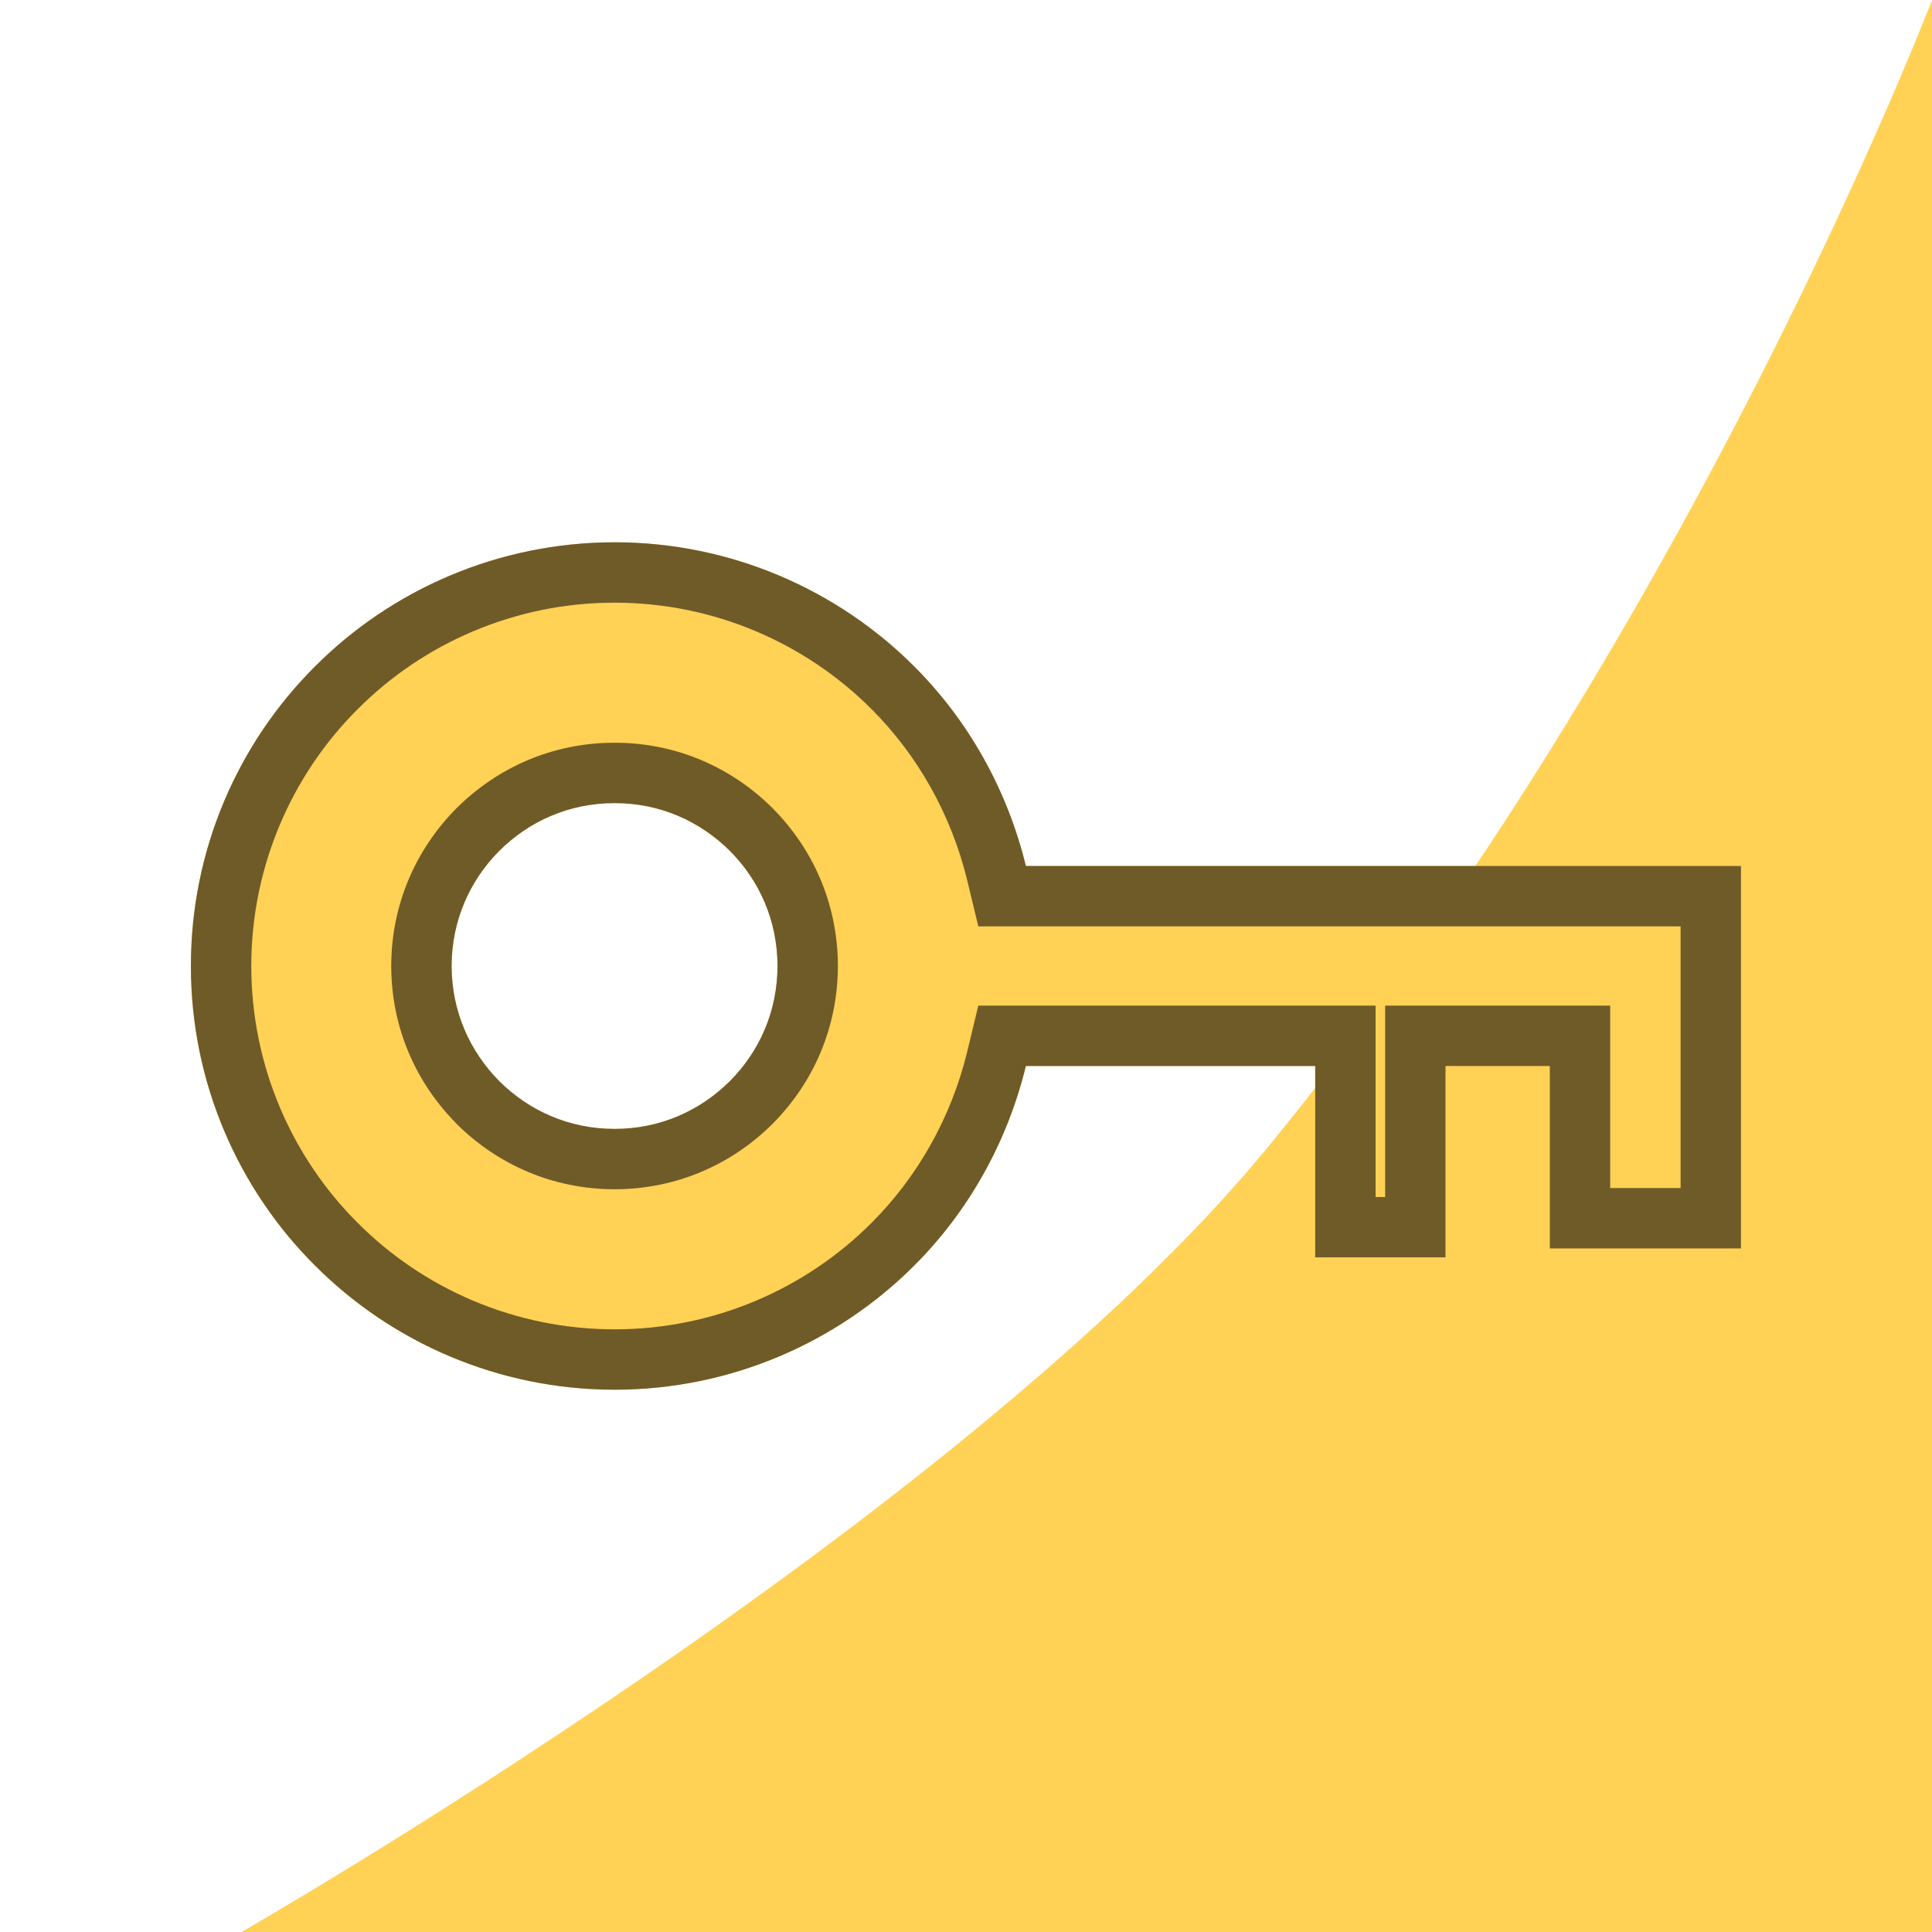
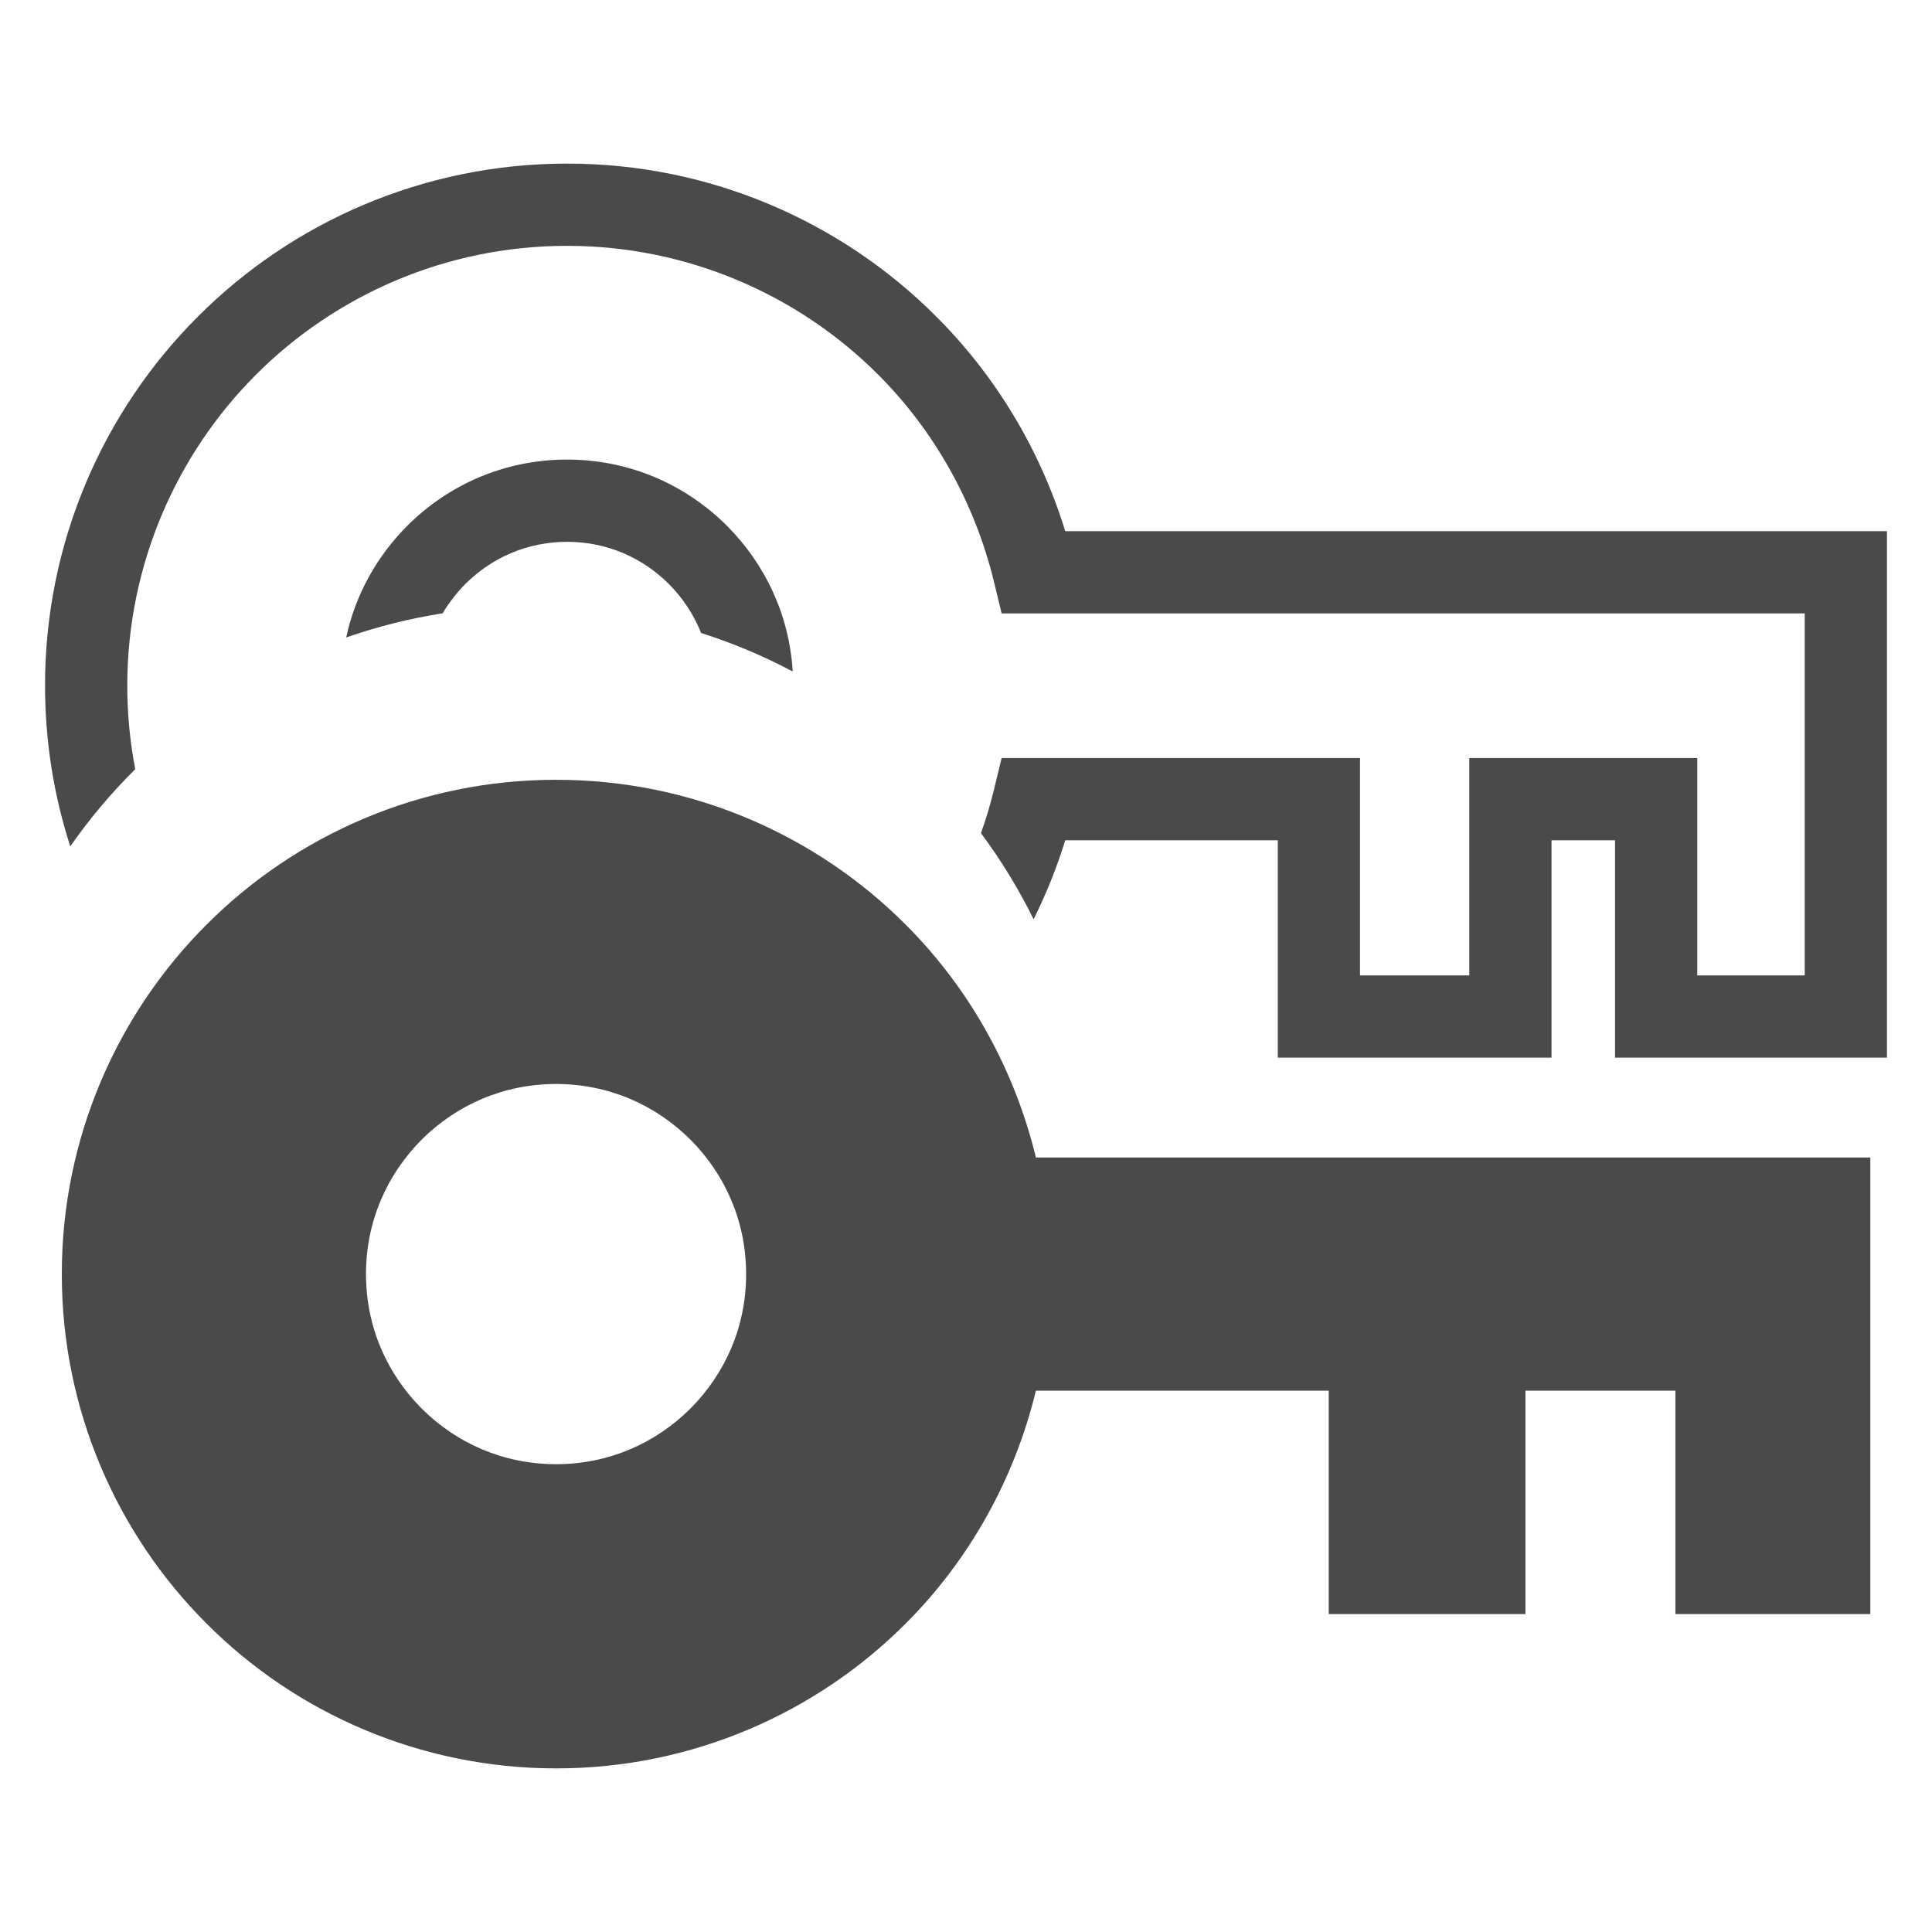
<svg xmlns="http://www.w3.org/2000/svg" width="16" height="16" viewBox="0 0 16 16" fill="none">
-   <path d="M16 0L16 16H2C2 16 7.971 12.583 10.5 9.5C14 5.233 16 0 16 0Z" fill="#FFD155" />
-   <path d="M7.571 10.481C6.939 11.114 6.055 11.509 5.09 11.509C4.124 11.509 3.24 11.114 2.609 10.481C1.975 9.85 1.58 8.965 1.581 8C1.58 7.034 1.975 6.15 2.609 5.519C3.24 4.886 4.124 4.491 5.09 4.491C6.055 4.491 6.939 4.886 7.571 5.519C8.017 5.964 8.341 6.536 8.496 7.172H14.418V7.388V8.828V10.339H12.835V8.828H11.971V10.413H10.892V8.828H8.496C8.341 9.464 8.017 10.036 7.571 10.481ZM6.439 8C6.438 7.624 6.29 7.293 6.044 7.046C5.796 6.8 5.466 6.651 5.09 6.651C4.714 6.651 4.383 6.8 4.135 7.046C3.89 7.293 3.741 7.624 3.74 8C3.741 8.376 3.89 8.706 4.135 8.954C4.383 9.2 4.714 9.349 5.09 9.349C5.466 9.349 5.796 9.2 6.044 8.954C6.29 8.707 6.438 8.376 6.439 8Z" fill="#FFD155" />
-   <path fill-rule="evenodd" clip-rule="evenodd" d="M7.218 10.127L7.217 10.128C6.675 10.671 5.917 11.009 5.09 11.009C4.262 11.009 3.504 10.671 2.963 10.128L2.962 10.127C2.419 9.586 2.081 8.828 2.081 8C2.081 7.173 2.419 6.414 2.962 5.873L2.963 5.872C3.504 5.329 4.262 4.991 5.089 4.991C5.917 4.991 6.675 5.329 7.217 5.872L7.218 5.873C7.598 6.253 7.877 6.743 8.01 7.29L8.102 7.672H13.918V9.839H13.335V8.328H11.471V9.913H11.392V8.328H8.102L8.01 8.71C7.877 9.257 7.598 9.747 7.218 10.127ZM10.892 10.413H11.971V8.828H12.835V10.339H14.418V7.172H8.496C8.341 6.536 8.017 5.964 7.571 5.519C6.939 4.886 6.055 4.491 5.09 4.491C4.124 4.491 3.24 4.886 2.609 5.519C1.975 6.15 1.58 7.034 1.581 8C1.58 8.965 1.975 9.85 2.609 10.481C3.24 11.114 4.124 11.509 5.09 11.509C6.055 11.509 6.939 11.114 7.571 10.481C8.017 10.036 8.341 9.464 8.496 8.828H10.892V10.413ZM6.396 6.691C6.06 6.357 5.604 6.151 5.091 6.151L5.089 6.151C4.575 6.151 4.12 6.357 3.783 6.691L3.78 6.694C3.447 7.03 3.241 7.485 3.24 7.999L3.24 8C3.241 8.515 3.447 8.97 3.781 9.306L3.783 9.309C4.12 9.643 4.575 9.848 5.089 9.849L5.091 9.849C5.604 9.848 6.06 9.643 6.396 9.309L6.398 9.307C6.733 8.97 6.938 8.515 6.939 8L6.939 7.999C6.938 7.485 6.733 7.03 6.398 6.693L6.396 6.691ZM6.439 8C6.438 7.624 6.29 7.293 6.044 7.046C5.796 6.8 5.466 6.651 5.09 6.651C4.714 6.651 4.383 6.8 4.135 7.046C3.89 7.293 3.741 7.624 3.74 8C3.741 8.376 3.89 8.706 4.135 8.954C4.383 9.2 4.714 9.349 5.09 9.349C5.466 9.349 5.796 9.2 6.044 8.954C6.29 8.707 6.438 8.376 6.439 8Z" fill="#6F5B28" />
+   <path d="M1.12 6.37C1.077 6.146 1.054 5.915 1.054 5.679C1.054 4.676 1.464 3.758 2.121 3.102C2.777 2.445 3.695 2.035 4.697 2.036C5.699 2.036 6.617 2.446 7.273 3.103C7.734 3.564 8.071 4.158 8.232 4.819L8.295 5.08L14.946 5.08L14.946 8.078L14.056 8.078V6.278H12.168L12.168 8.078H11.263L11.263 6.278L8.295 6.278L8.232 6.538C8.202 6.661 8.166 6.782 8.124 6.9C8.29 7.123 8.436 7.362 8.56 7.613C8.664 7.404 8.752 7.185 8.822 6.959L10.582 6.959L10.582 8.759L12.849 8.759V6.959H13.375V8.759L15.627 8.759L15.627 4.399L8.822 4.399C8.613 3.72 8.243 3.11 7.754 2.622C6.976 1.841 5.886 1.354 4.697 1.355C3.507 1.354 2.418 1.841 1.64 2.621C0.859 3.399 0.372 4.489 0.373 5.678C0.373 6.141 0.446 6.589 0.582 7.009C0.742 6.78 0.922 6.566 1.12 6.37Z" fill="#4B4949" />
+   <path d="M6.565 5.561C6.536 5.088 6.335 4.671 6.021 4.355L6.02 4.354C5.678 4.014 5.218 3.807 4.697 3.806H4.696C4.175 3.807 3.715 4.014 3.373 4.354L3.372 4.355C3.122 4.607 2.944 4.922 2.867 5.279C3.124 5.19 3.391 5.122 3.666 5.079C3.718 4.991 3.781 4.91 3.854 4.836C4.074 4.618 4.364 4.488 4.697 4.487C5.029 4.488 5.319 4.618 5.539 4.836C5.655 4.953 5.746 5.09 5.806 5.242C6.07 5.326 6.324 5.433 6.565 5.561Z" fill="#4B4949" />
+   <path d="M7.5 13.446C6.763 14.185 5.731 14.646 4.605 14.645C3.479 14.645 2.447 14.185 1.711 13.446C0.972 12.709 0.511 11.678 0.512 10.551C0.511 9.425 0.972 8.394 1.711 7.657C2.448 6.918 3.479 6.457 4.605 6.458C5.732 6.457 6.763 6.918 7.5 7.657C8.02 8.176 8.399 8.844 8.579 9.586L15.489 9.586L15.489 9.838L15.489 11.517L15.489 13.367L13.875 13.367L13.875 11.517L12.633 11.517L12.633 13.367L11.004 13.367L11.004 11.517L10.677 11.517L8.579 11.517C8.399 12.259 8.02 12.927 7.5 13.446ZM6.179 10.552C6.179 10.113 6.005 9.727 5.718 9.438C5.429 9.151 5.044 8.978 4.605 8.977C4.166 8.978 3.781 9.151 3.492 9.438C3.205 9.727 3.031 10.113 3.031 10.551C3.031 10.99 3.205 11.376 3.492 11.665C3.781 11.952 4.166 12.125 4.605 12.126C5.044 12.125 5.429 11.952 5.718 11.665C6.005 11.376 6.179 10.99 6.179 10.552Z" fill="#4B4949" />
</svg>
